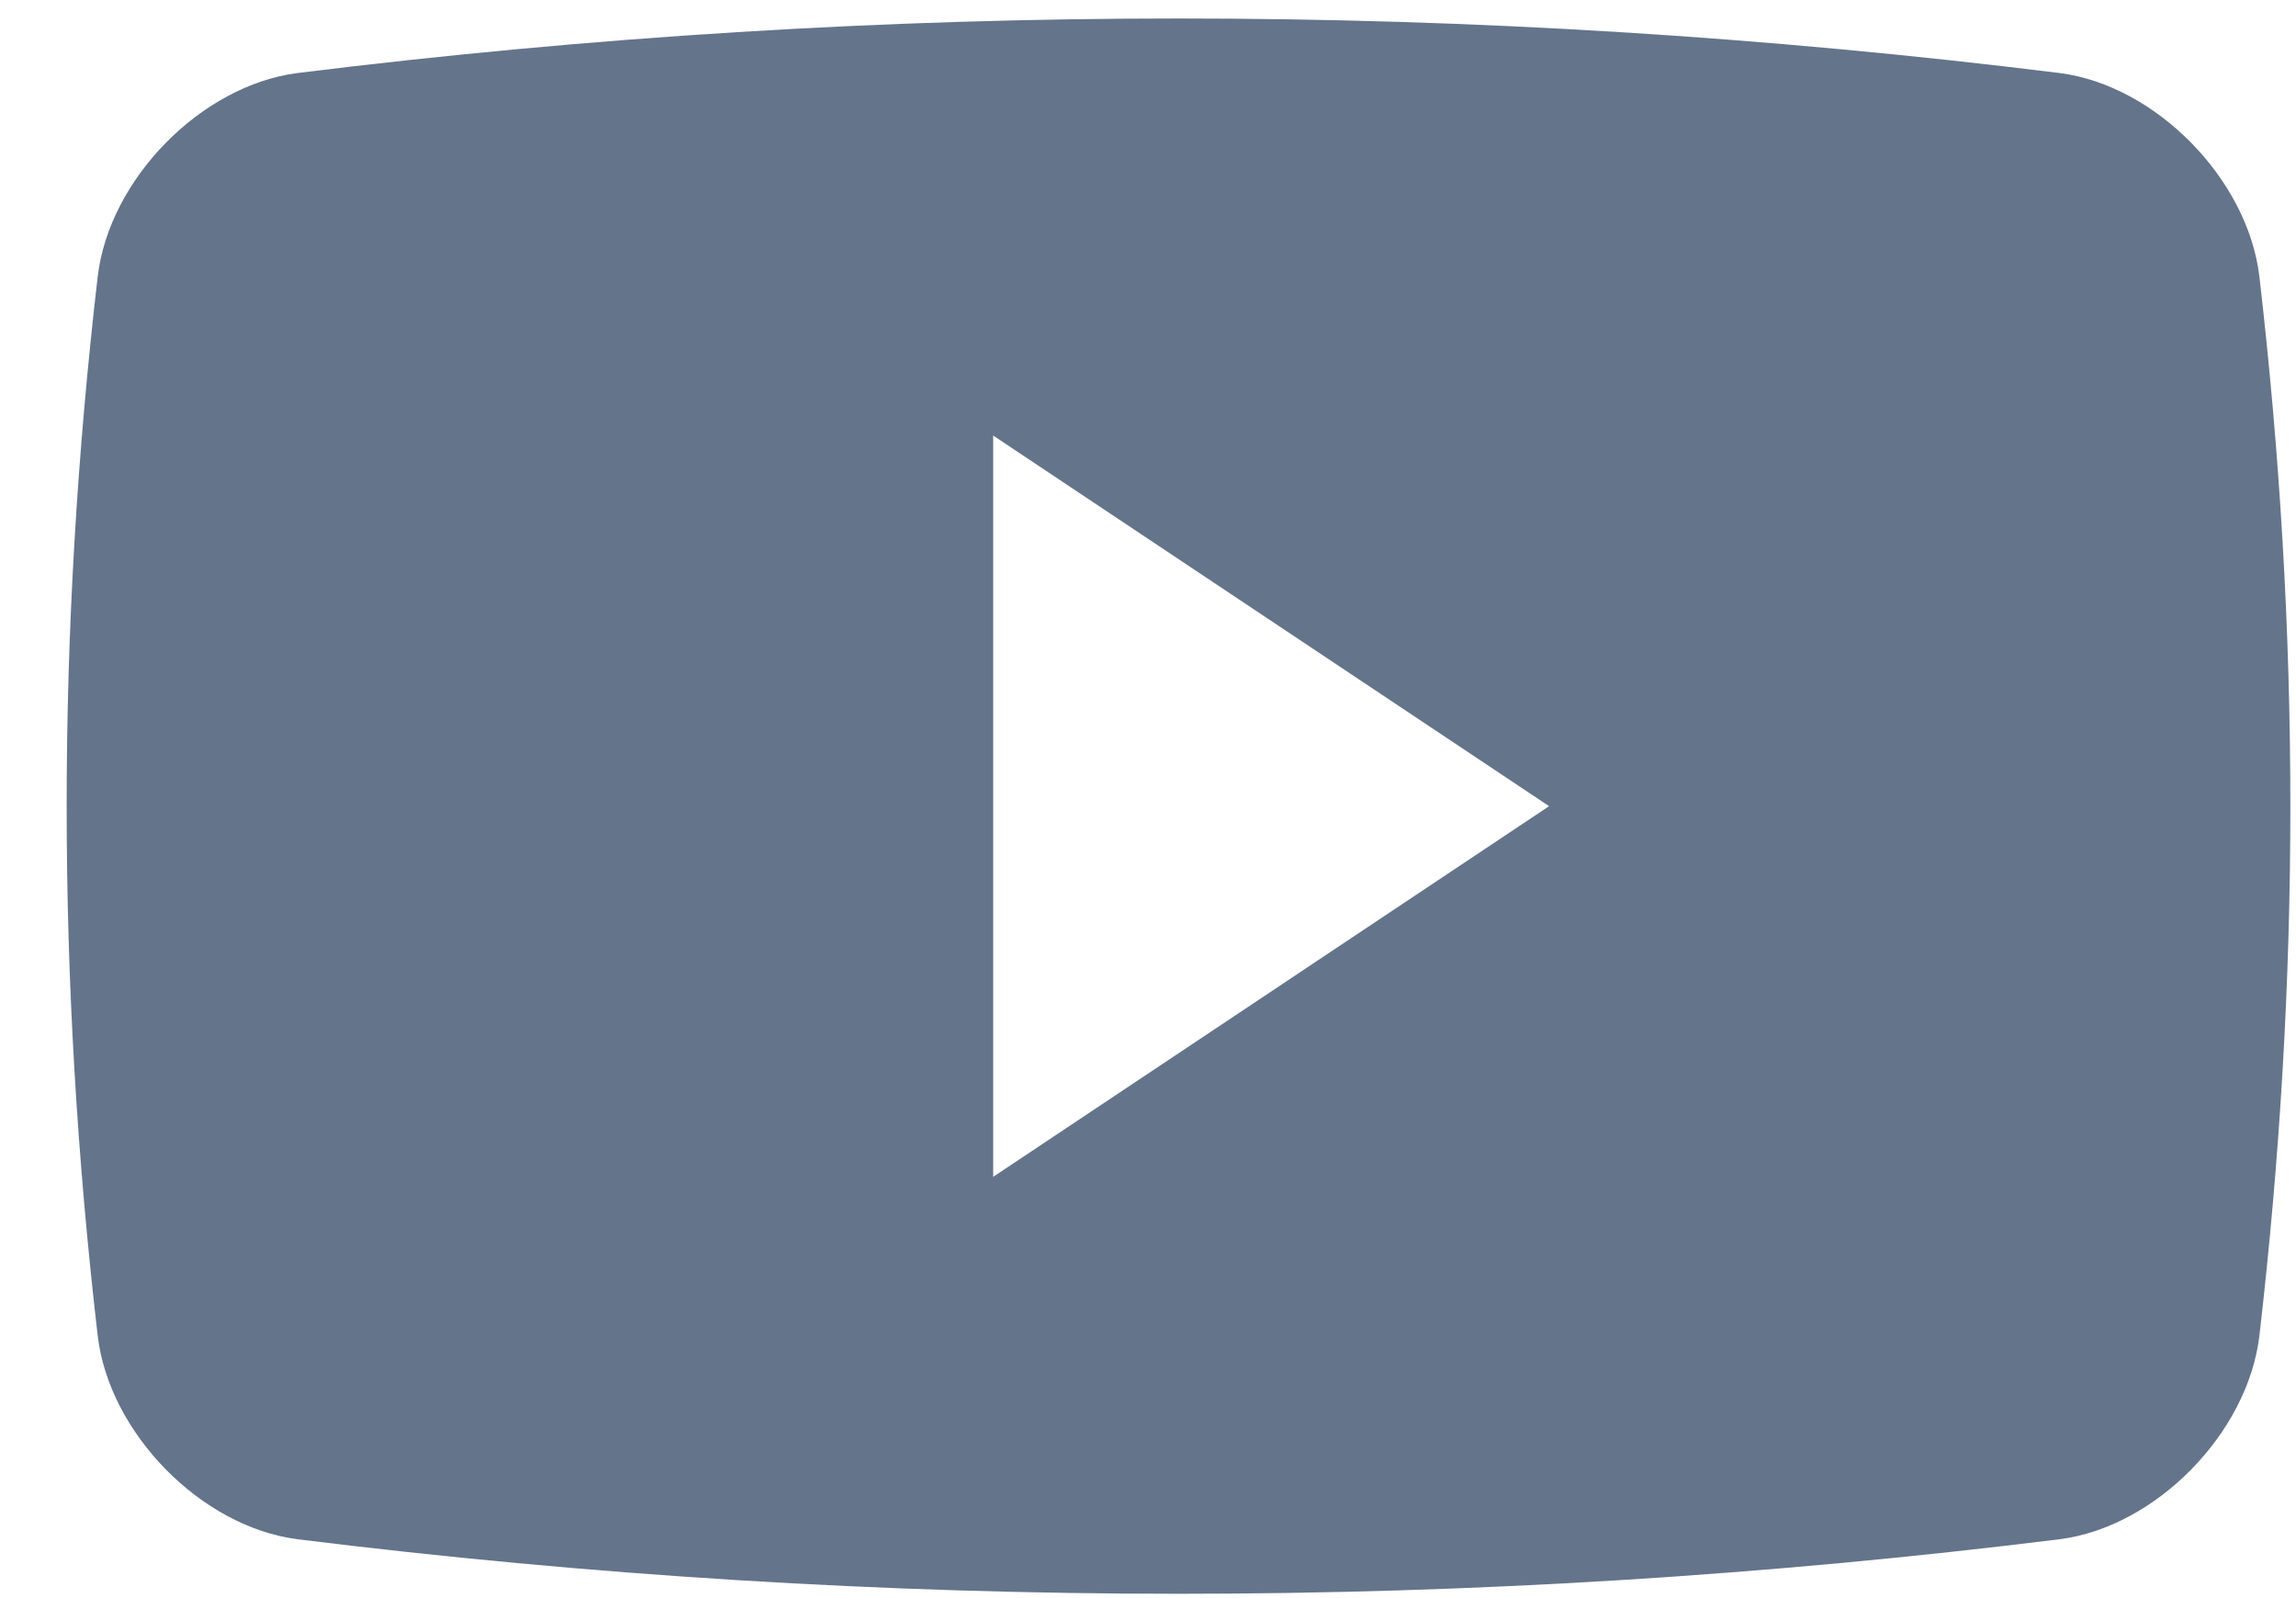
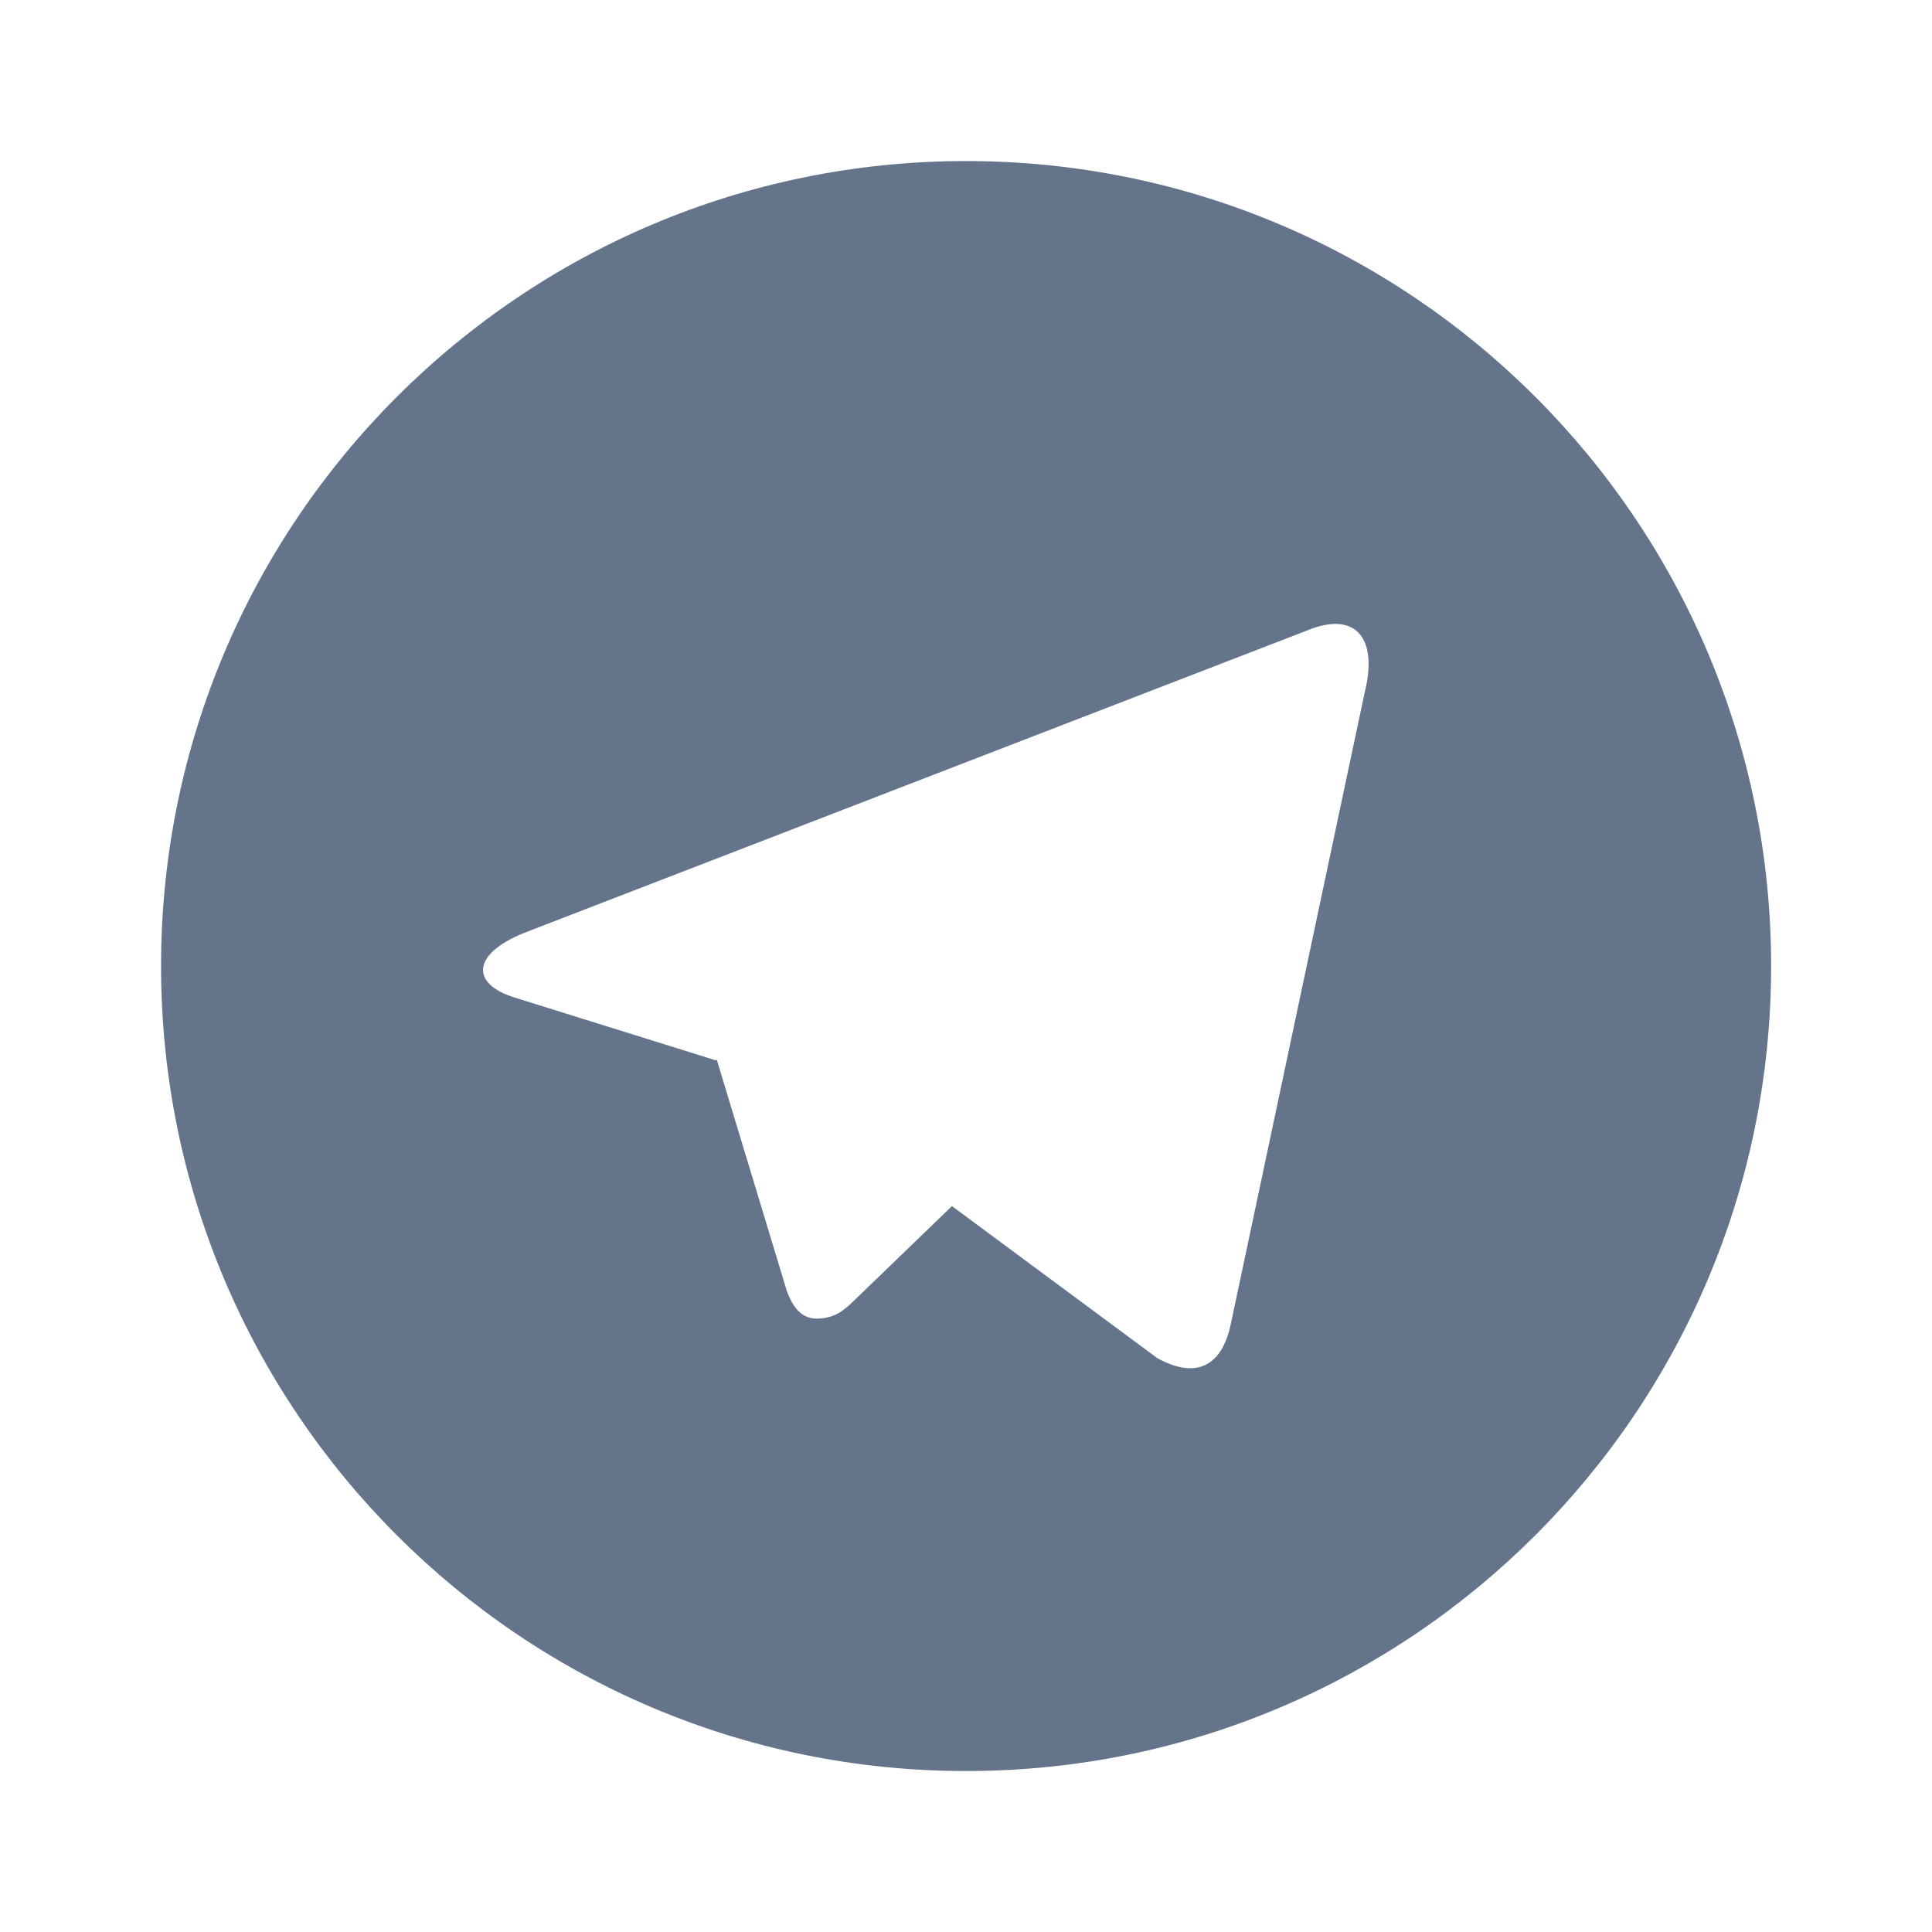
- <svg xmlns="http://www.w3.org/2000/svg" width="23" height="16" viewBox="0 0 23 16" fill="none">
-   <path fill-rule="evenodd" clip-rule="evenodd" d="M20.635 0.732C21.597 0.857 22.516 1.793 22.633 2.768C23.047 6.343 23.047 9.809 22.633 13.383C22.516 14.358 21.597 15.295 20.635 15.419C14.771 16.148 8.84 16.148 2.977 15.419C2.015 15.294 1.095 14.358 0.979 13.383C0.564 9.809 0.564 6.343 0.979 2.768C1.095 1.793 2.015 0.857 2.977 0.732C8.84 0.003 14.77 0.003 20.635 0.732ZM9.949 4.363V11.789L15.518 8.076L9.949 4.363Z" fill="#64748B" />
+ <svg xmlns="http://www.w3.org/2000/svg" width="22" height="22" viewBox="0 0 22 22" fill="none">
+   <path d="M11.001 20.167C5.938 20.167 1.834 16.063 1.834 11.001C1.834 5.938 5.938 1.834 11.001 1.834C16.064 1.834 20.168 5.938 20.168 11.001C20.168 16.063 16.064 20.167 11.001 20.167ZM8.15 12.074L8.162 12.067C8.693 13.821 8.959 14.698 8.959 14.698C9.062 14.983 9.203 15.034 9.375 15.01C9.547 14.987 9.638 14.894 9.75 14.786C9.75 14.786 10.113 14.436 10.84 13.734L13.178 15.465C13.604 15.7 13.912 15.579 14.017 15.069L15.537 7.899C15.705 7.232 15.411 6.964 14.893 7.176L5.971 10.622C5.362 10.867 5.365 11.207 5.86 11.359L8.15 12.074Z" fill="#64748B" />
</svg>
